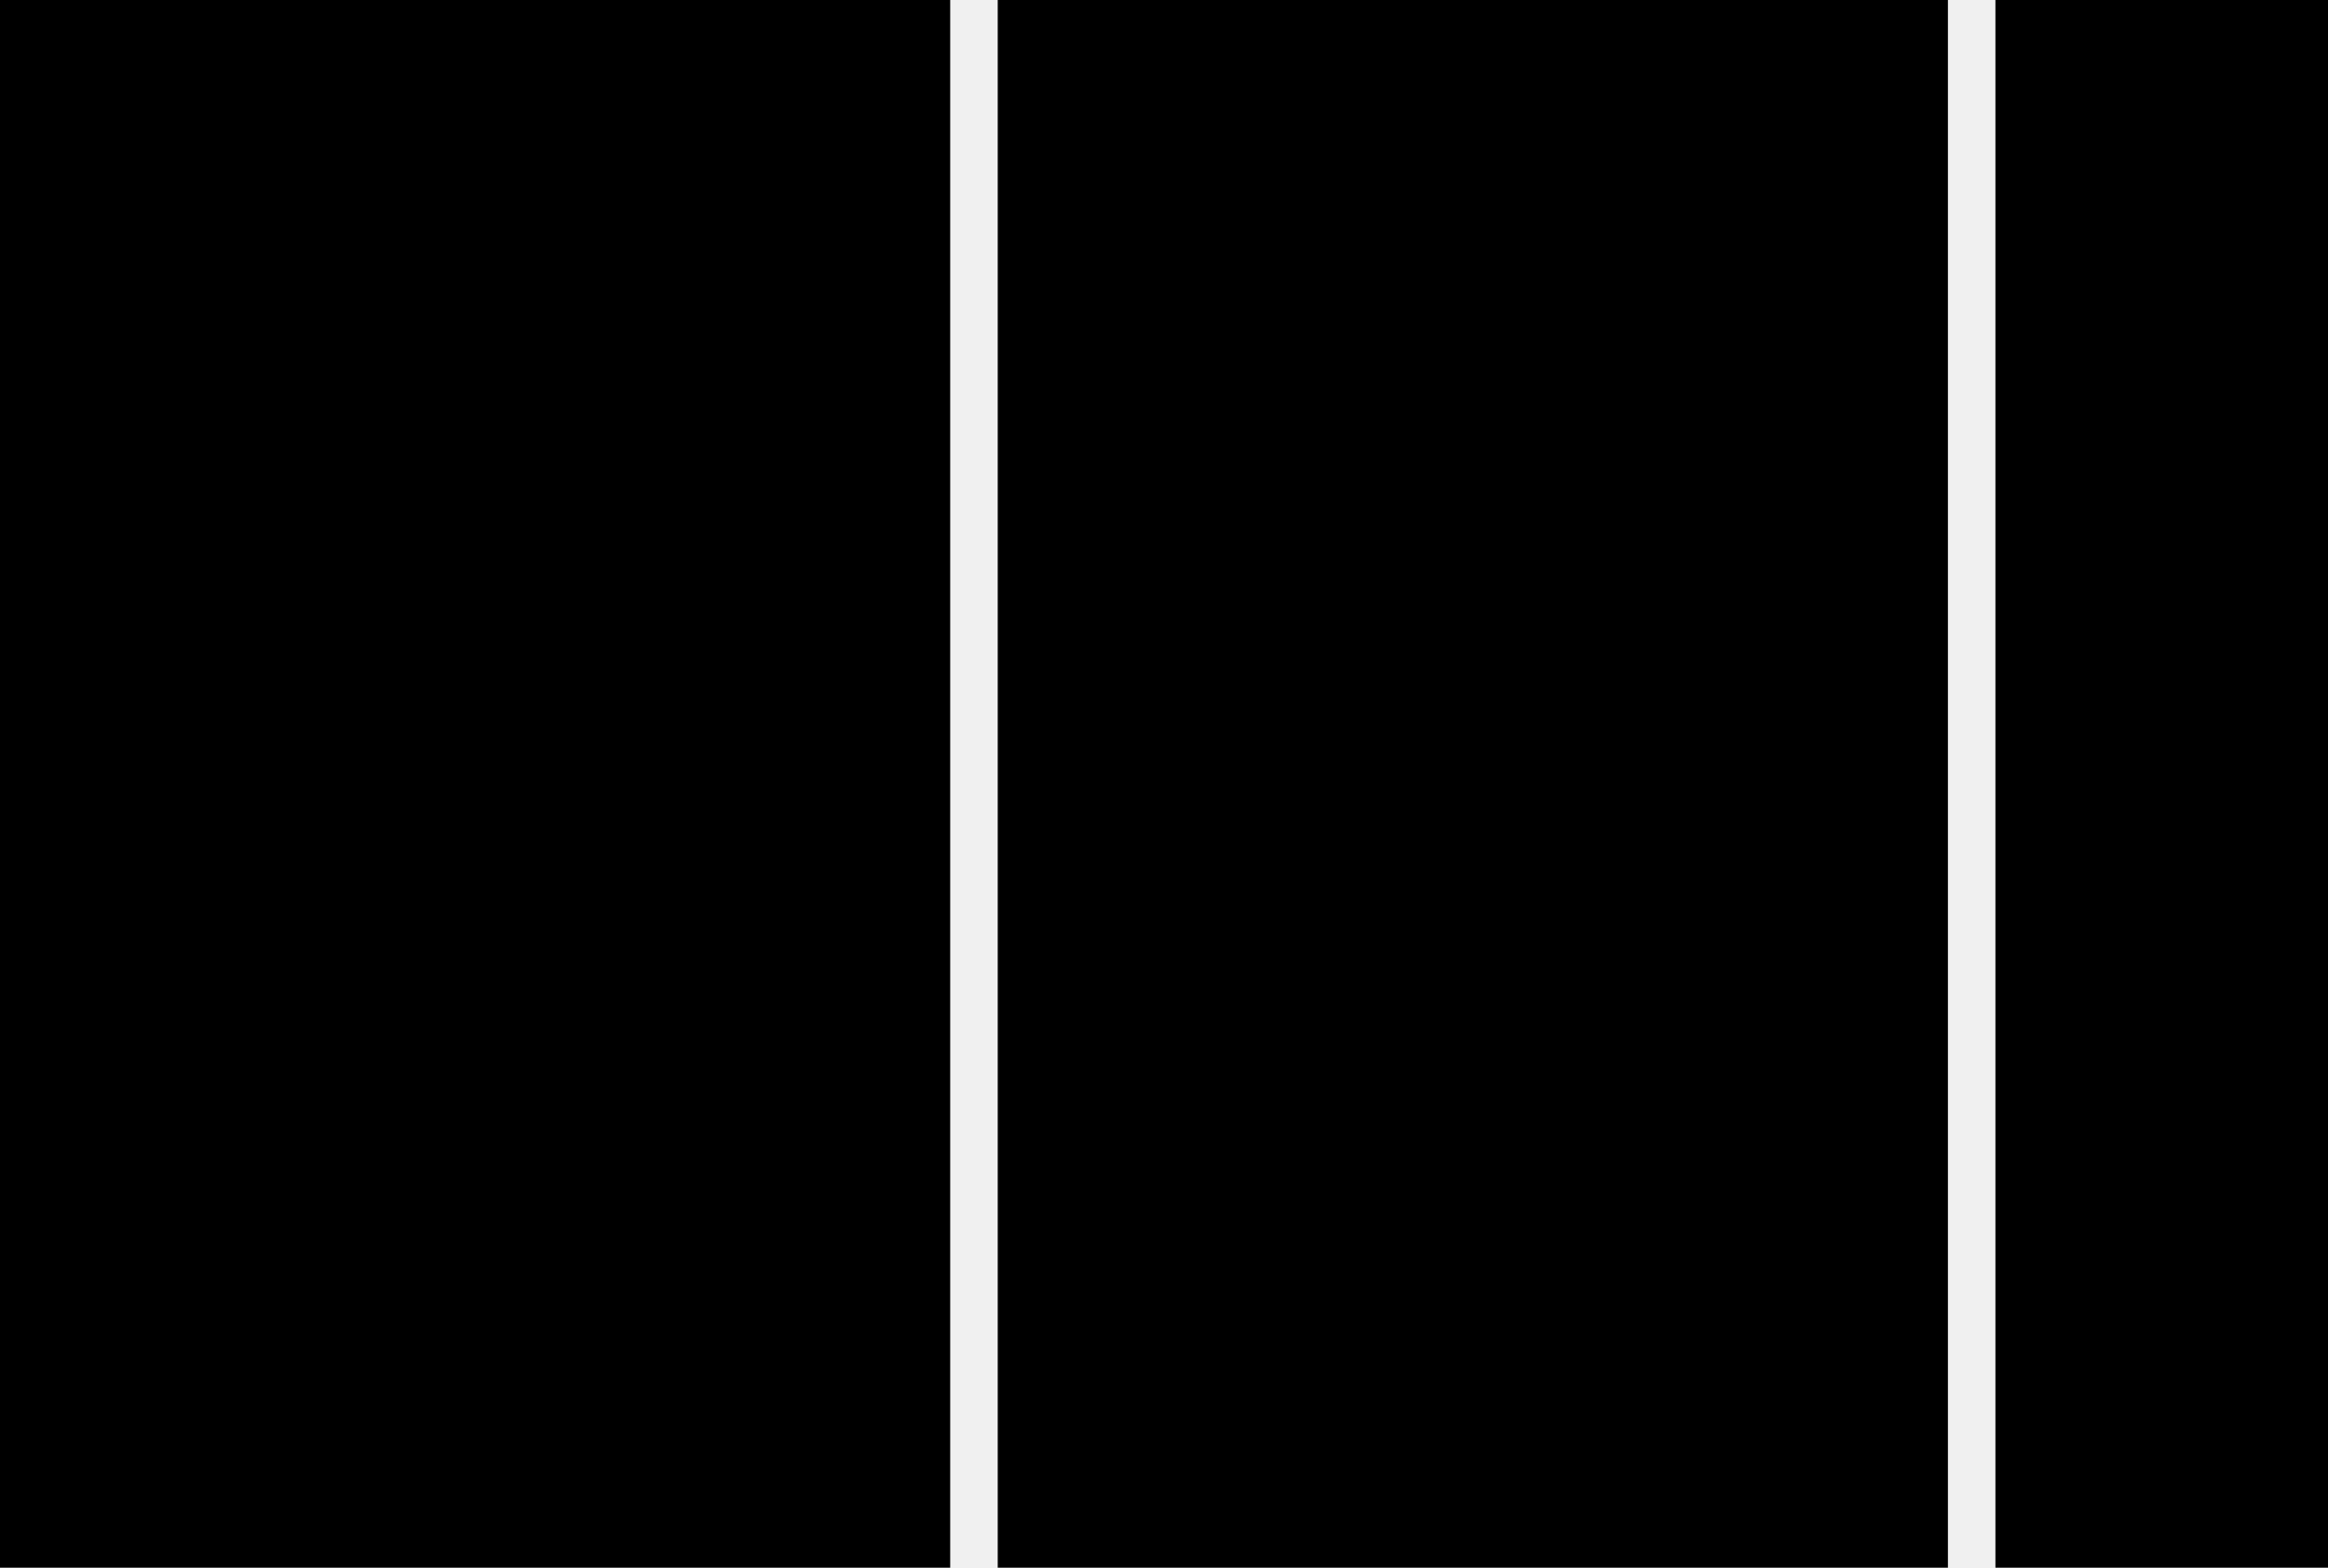
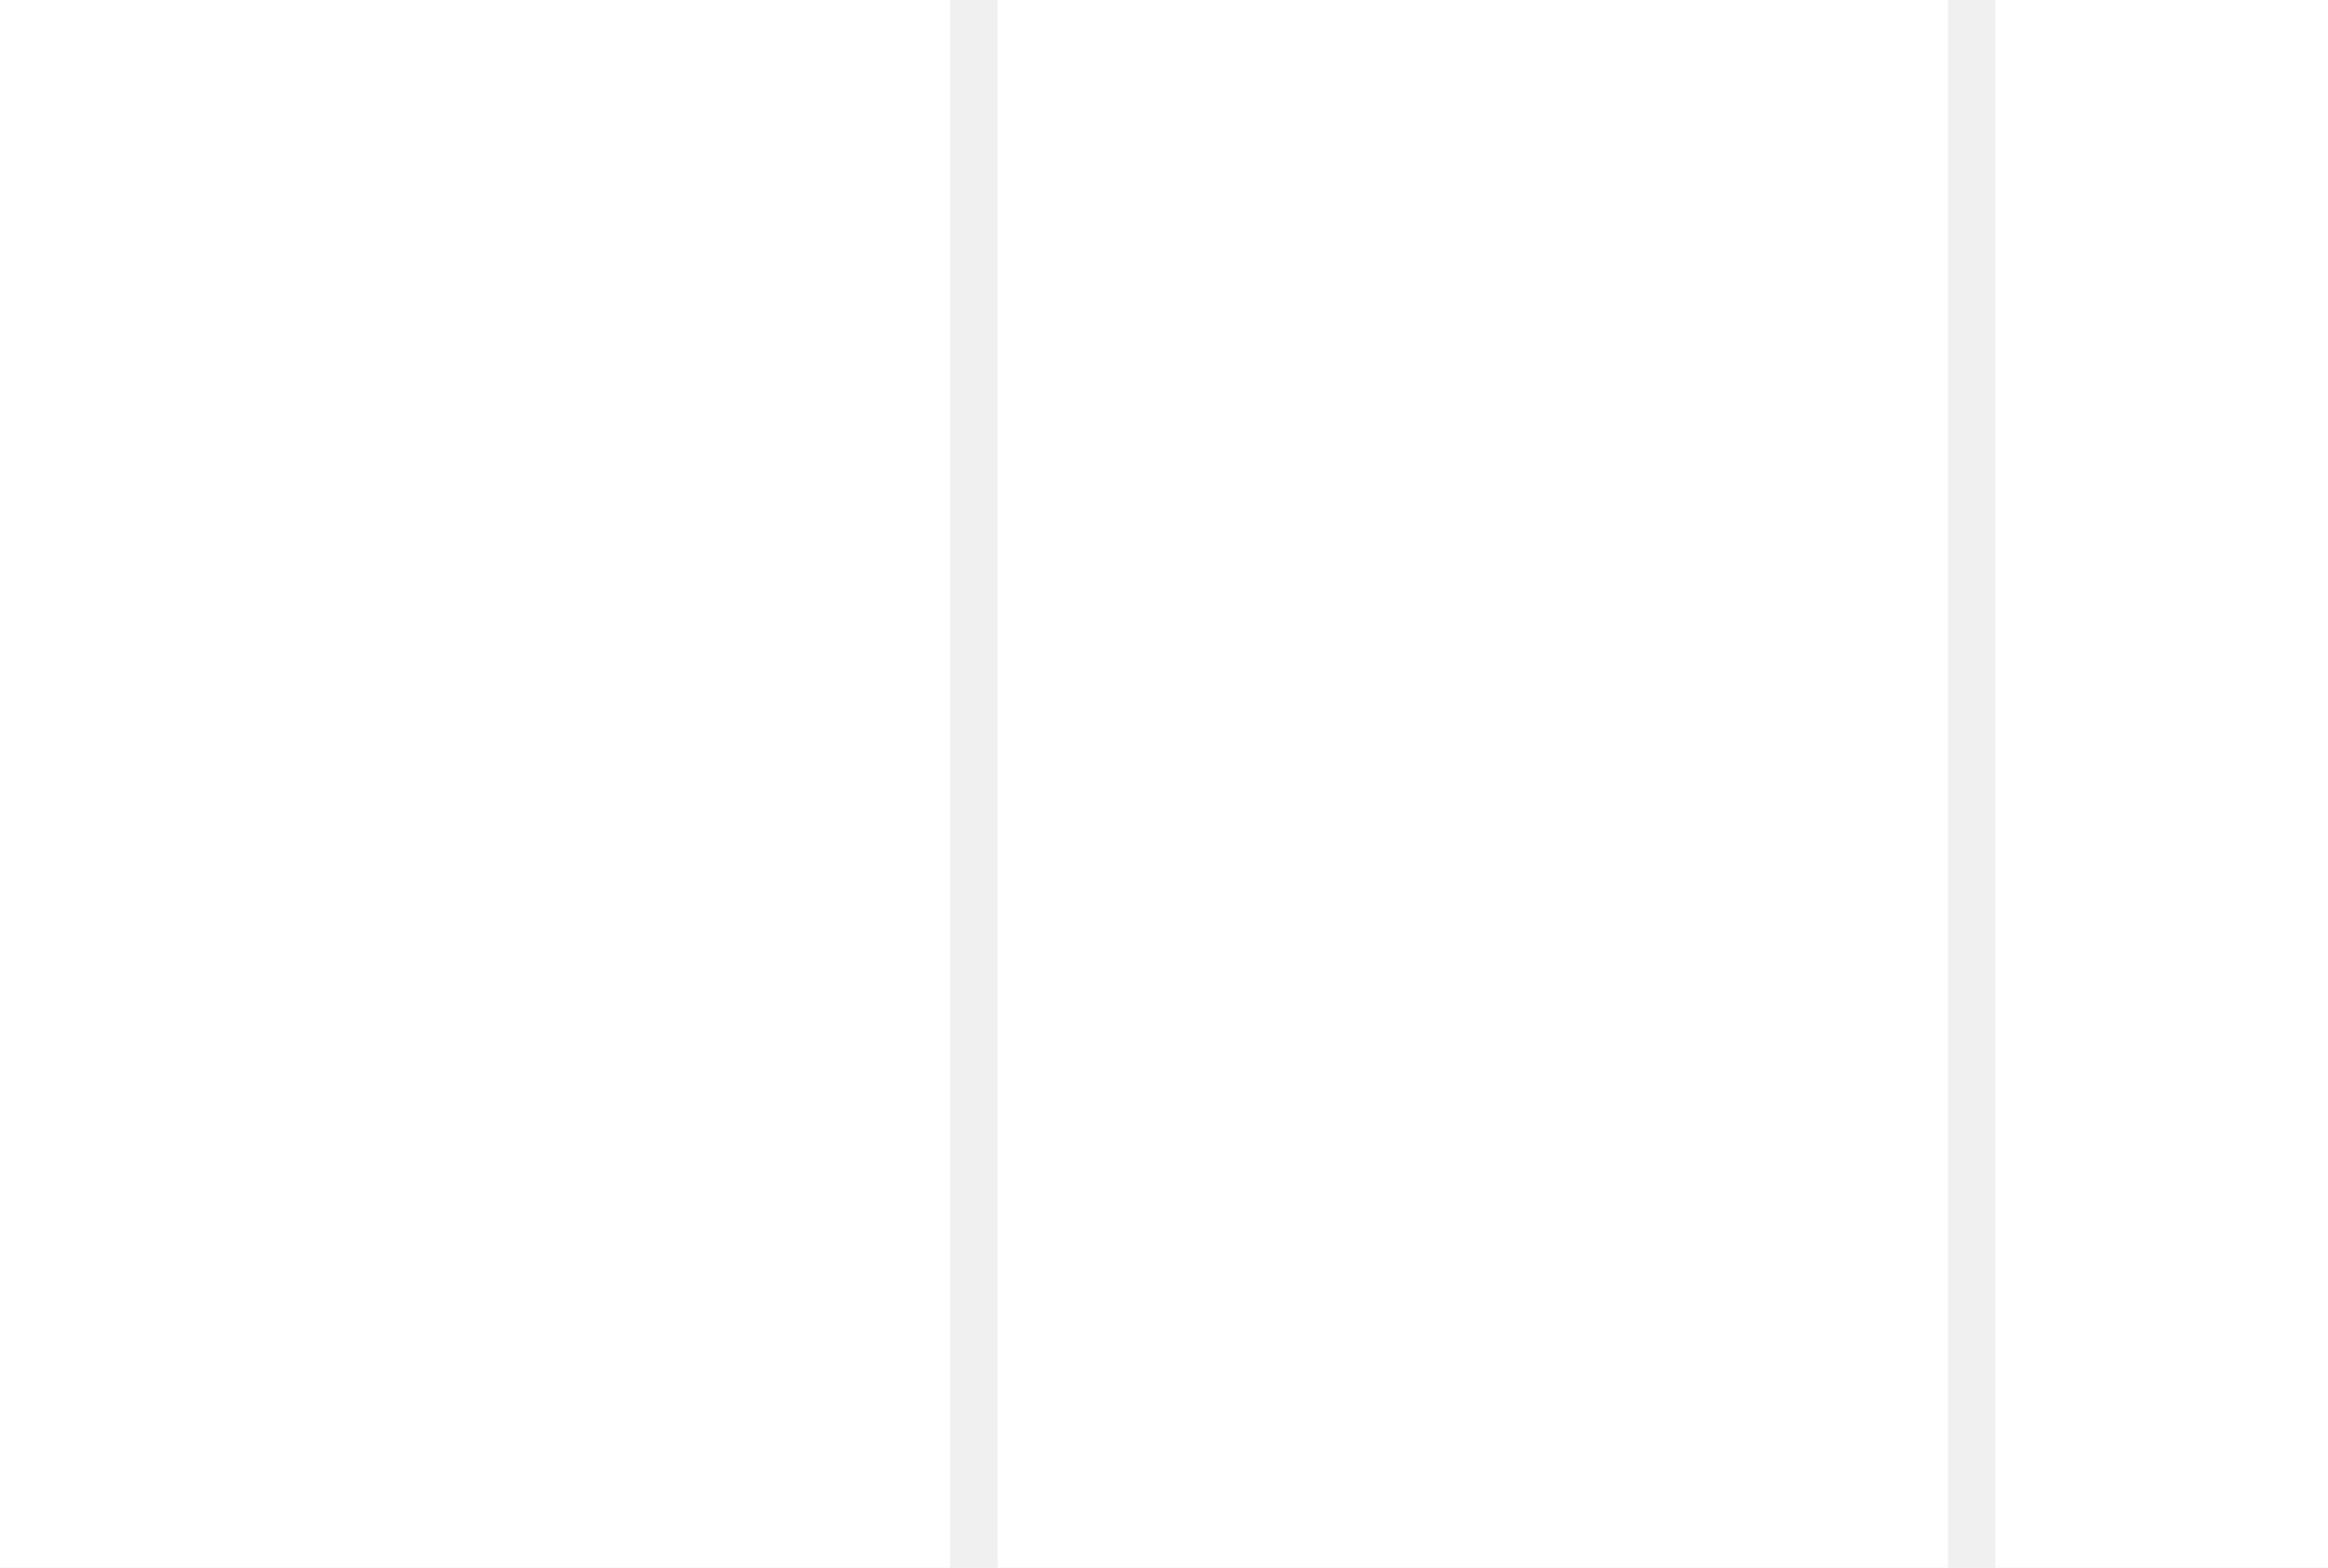
- <svg xmlns="http://www.w3.org/2000/svg" version="1.1" id="Camada_1" x="0px" y="0px" viewBox="0 0 49 33" style="enable-background:new 0 0 49 33;" xml:space="preserve">
+ <svg xmlns="http://www.w3.org/2000/svg" version="1.1" id="Camada_1" x="0px" y="0px" viewBox="0 0 49 33" fill="#fff" style="enable-background:new 0 0 49 33;" xml:space="preserve">
  <g>
    <g>
      <rect width="20" height="33" />
    </g>
    <g>
      <rect x="21" width="20" height="33" />
    </g>
    <g>
      <rect x="42" width="7" height="33" />
    </g>
  </g>
</svg>
